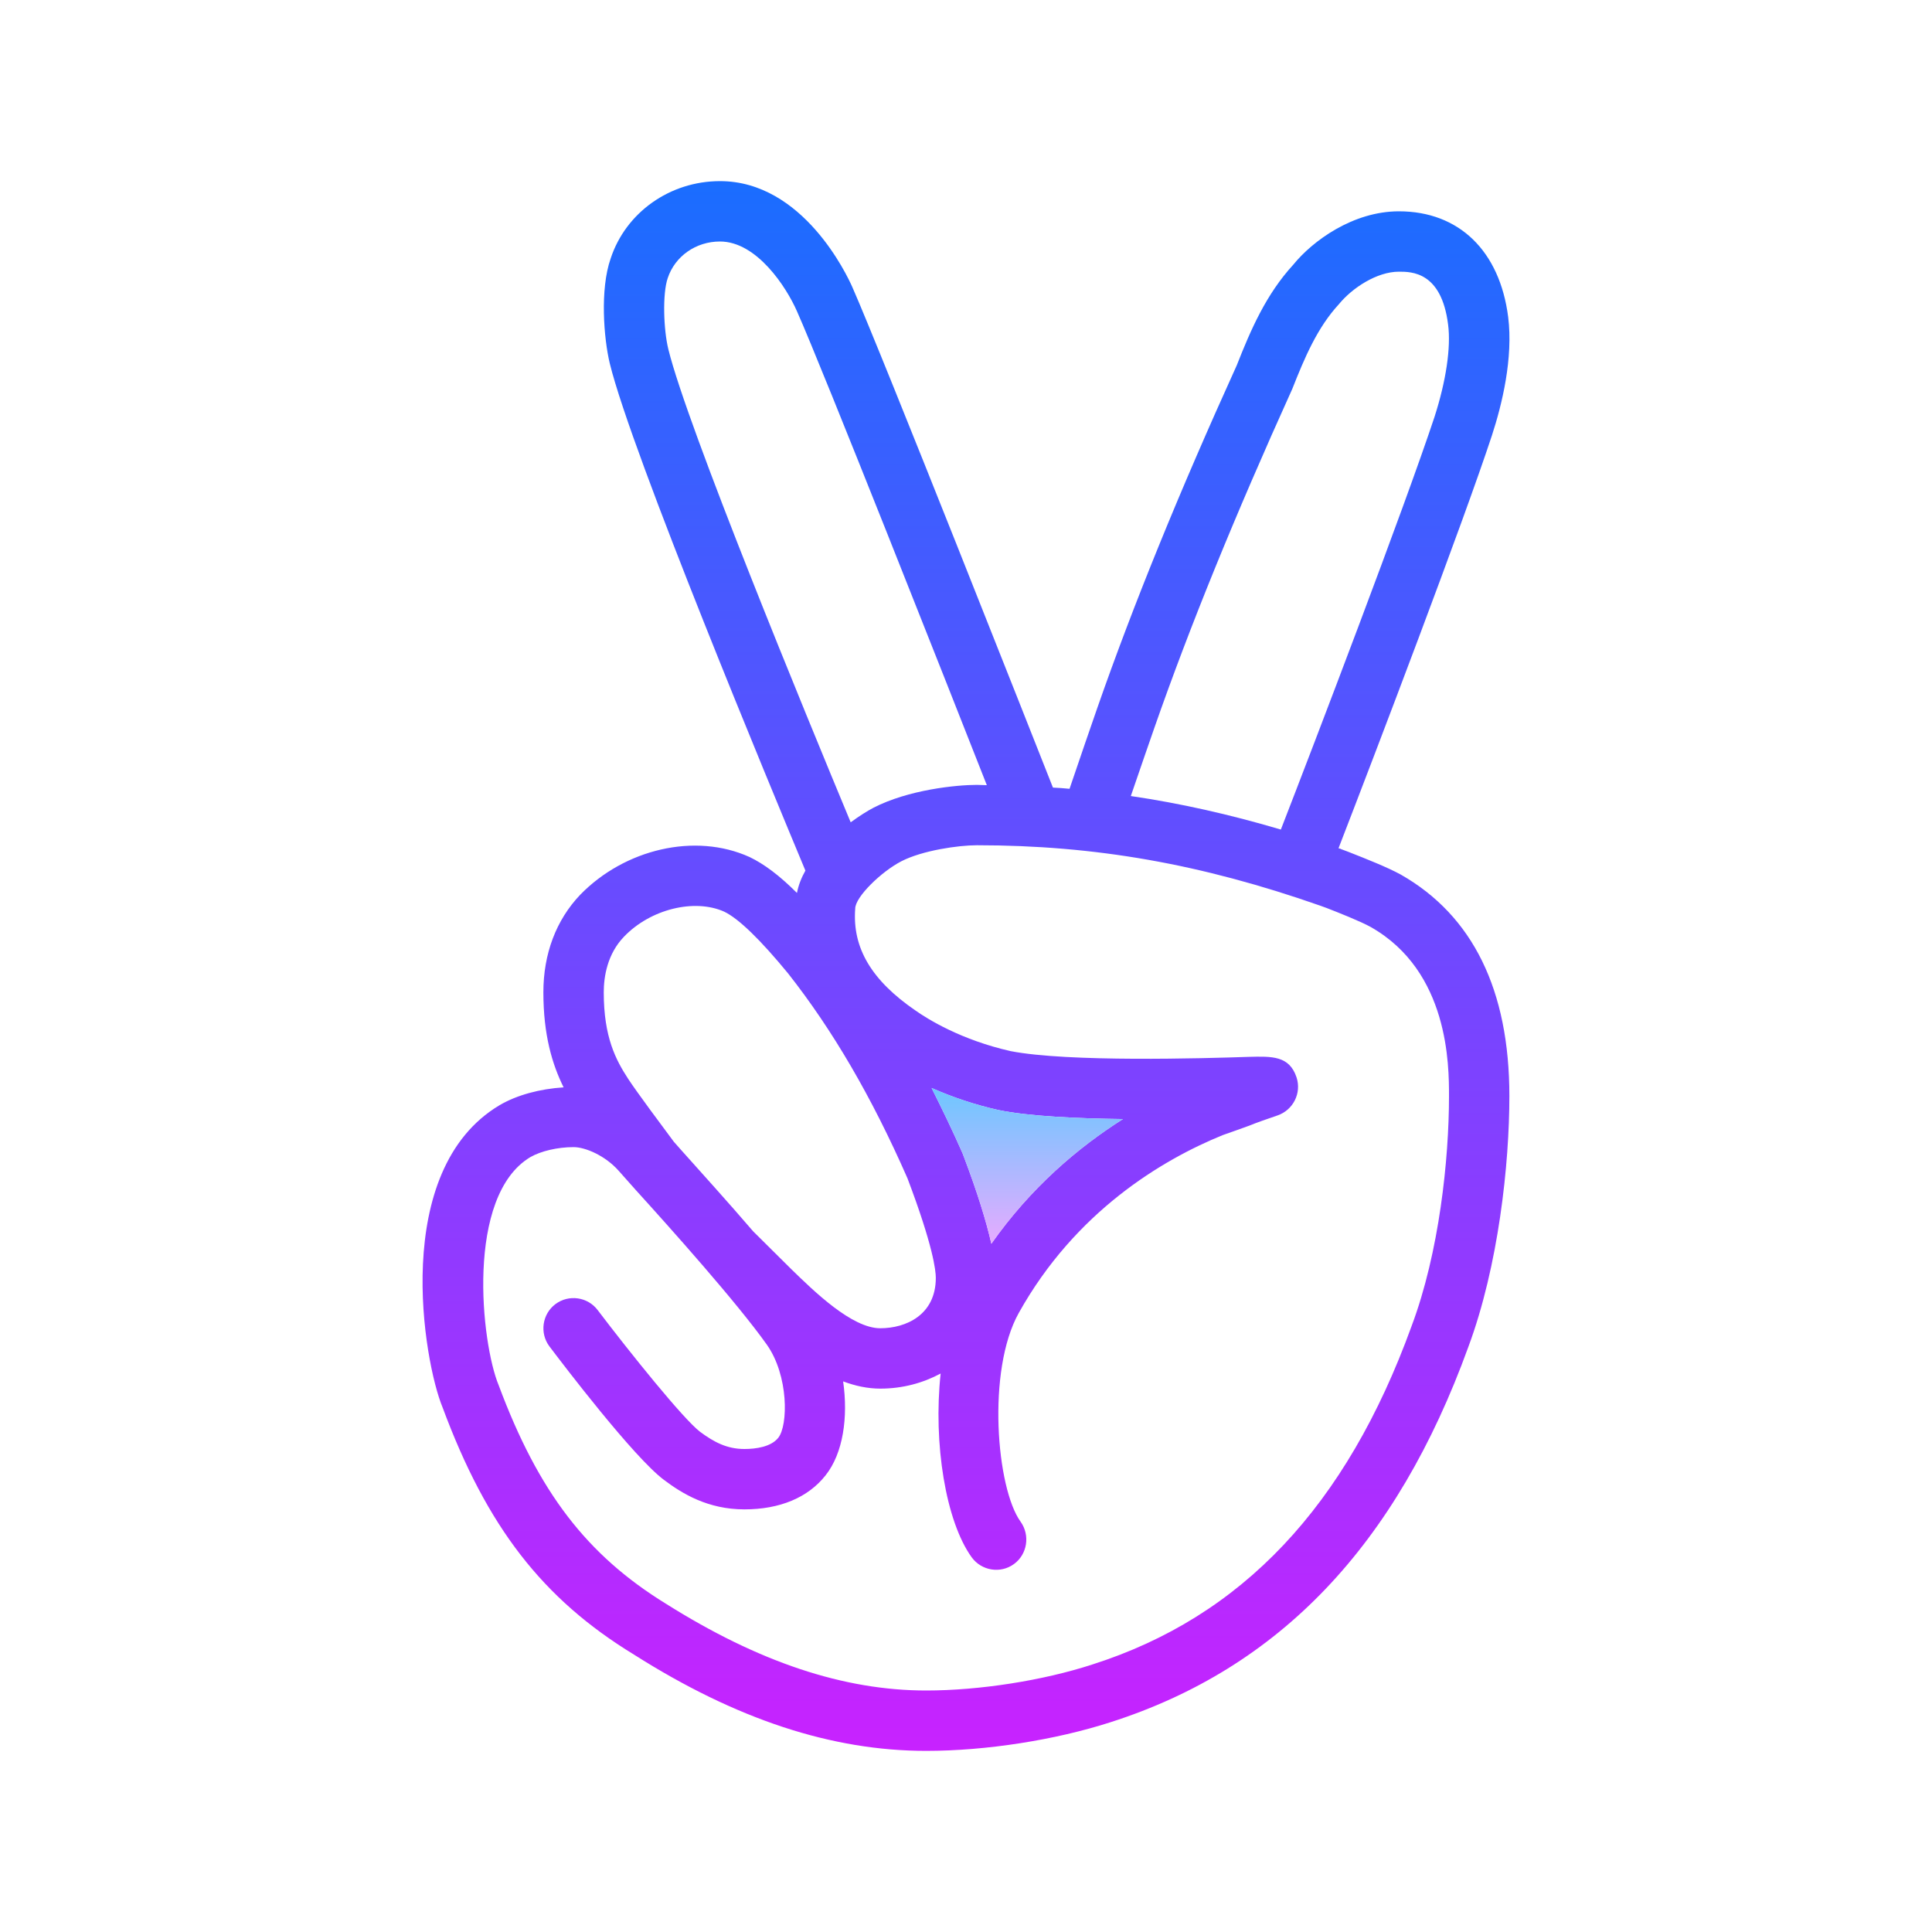
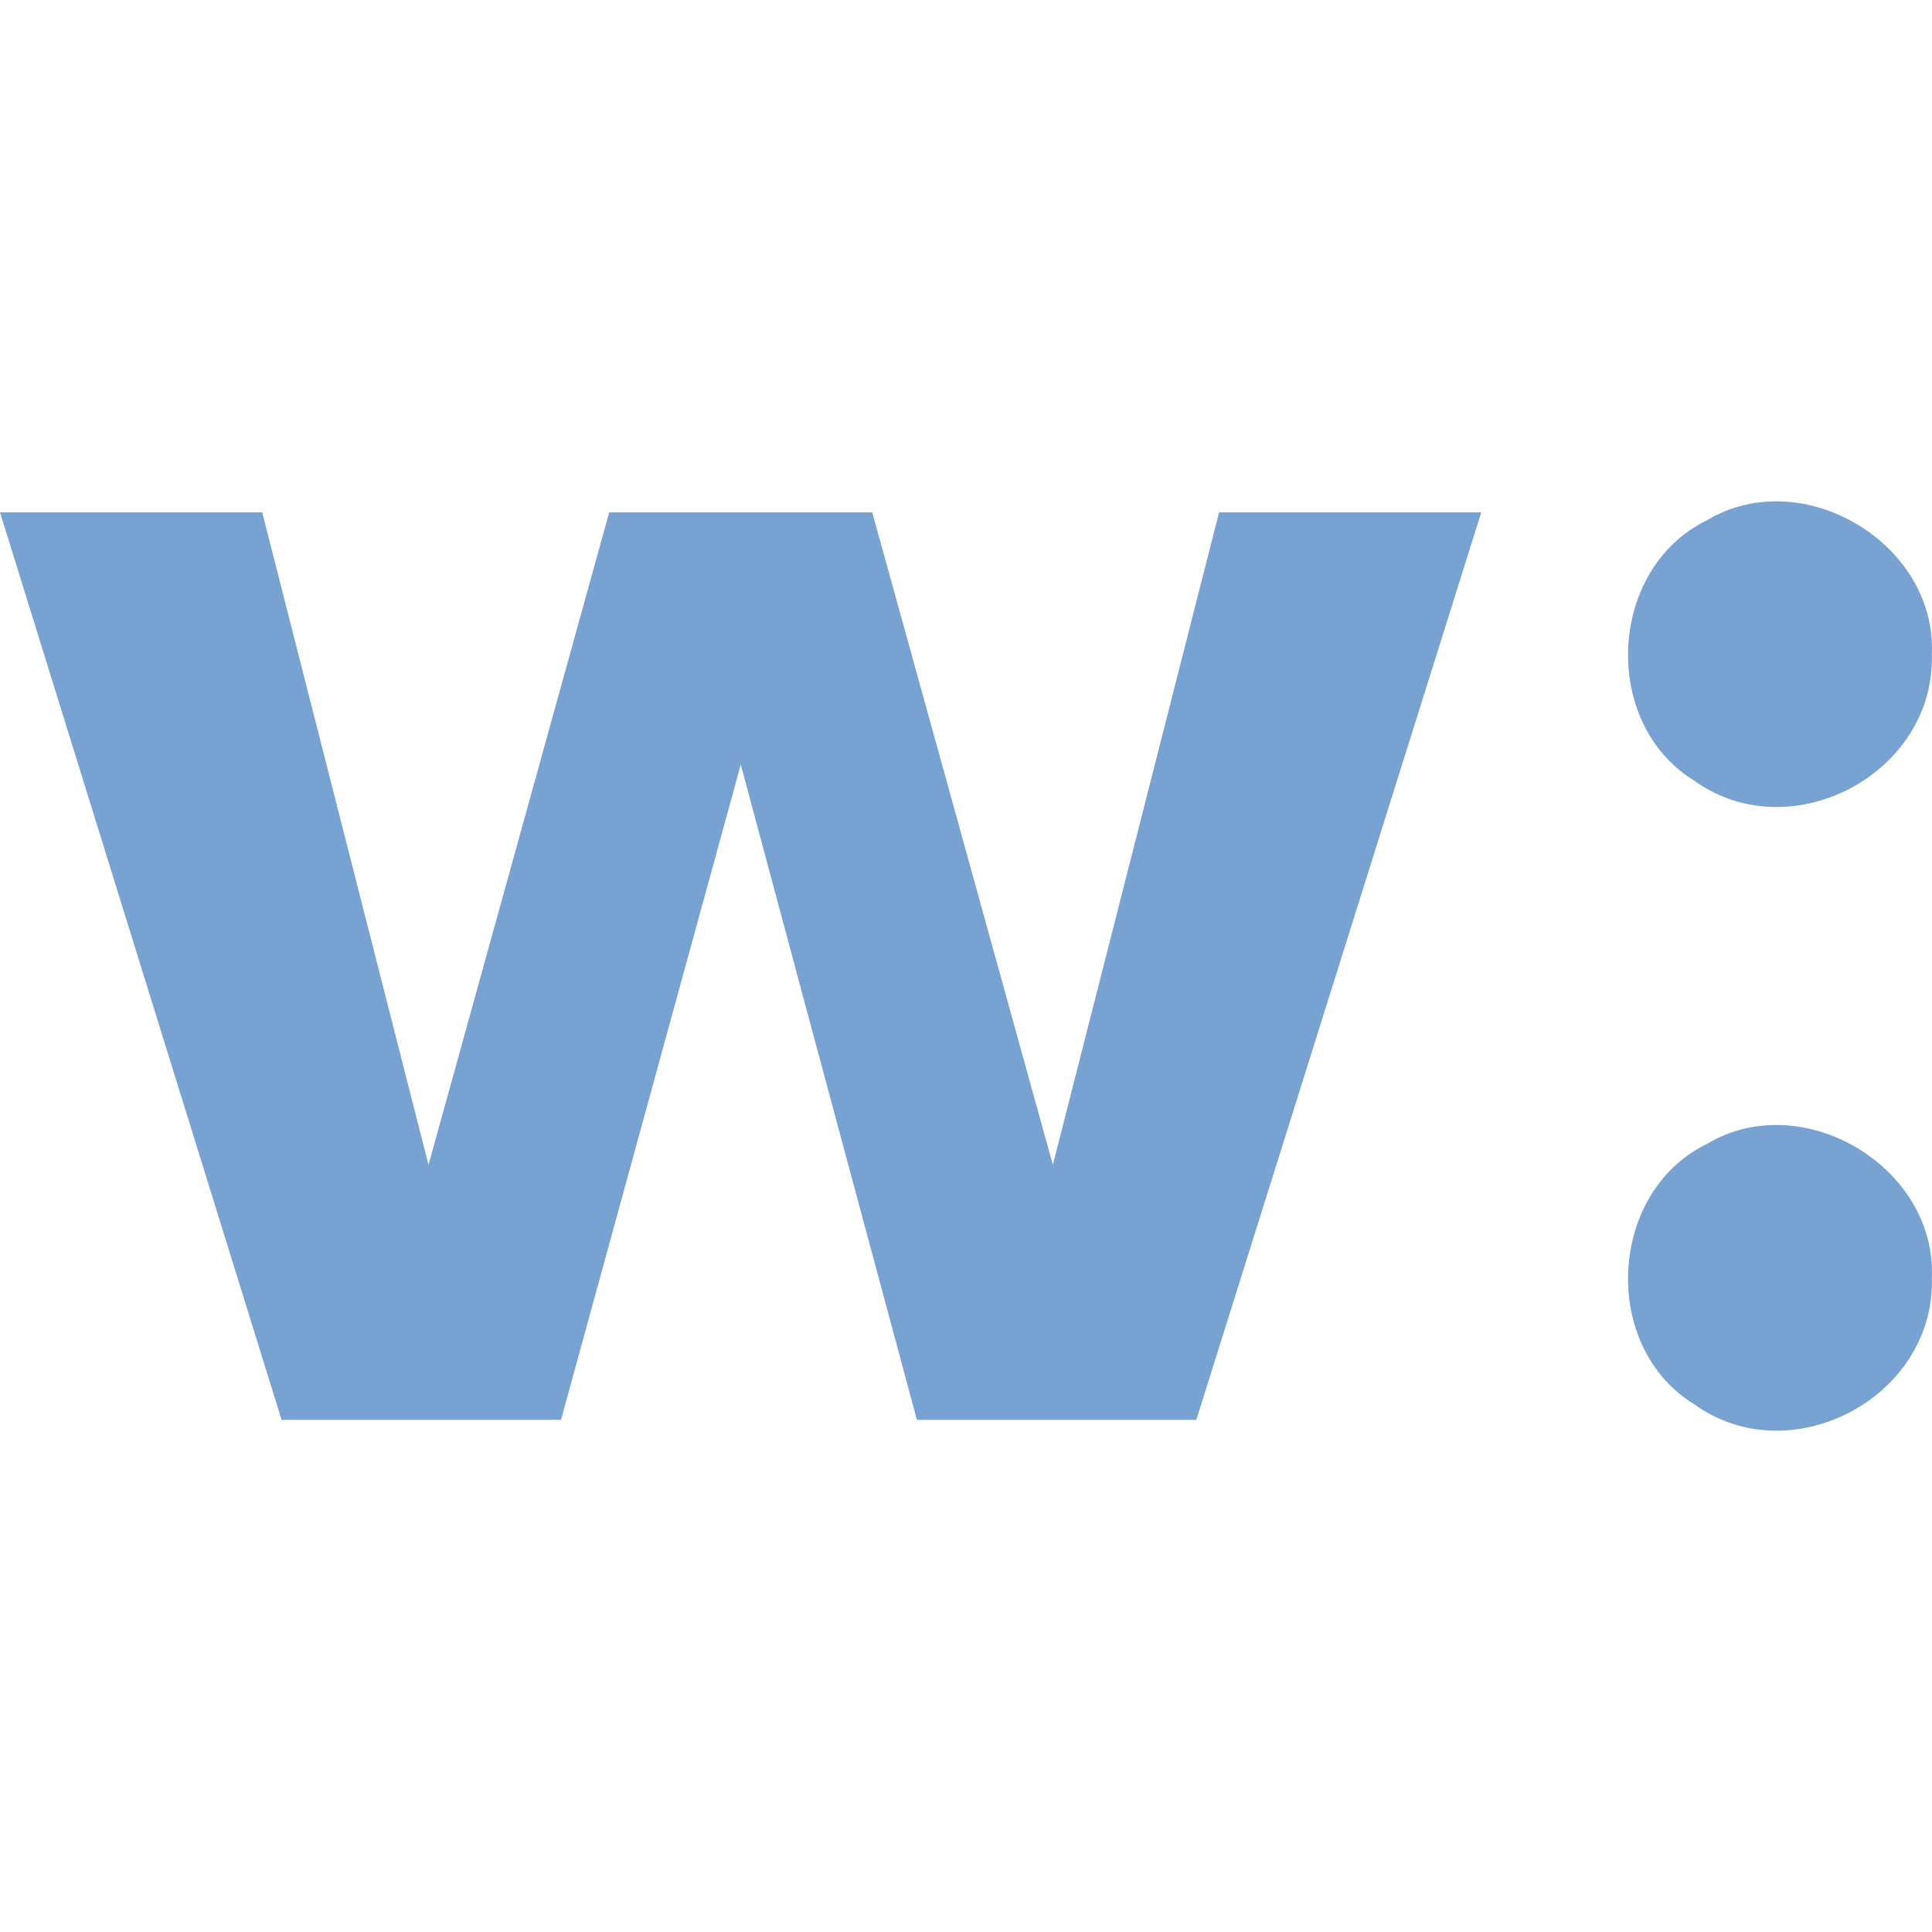
- <svg xmlns="http://www.w3.org/2000/svg" x="0px" y="0px" width="100" height="100" viewBox="0 0 64 64" style=" fill:#000000;">
-   <linearGradient id="oAnU0CEXM9PVrlK3Rl1XAa_79035_gr1" x1="32" x2="32" y1="6" y2="58" gradientUnits="userSpaceOnUse" spreadMethod="reflect">
-     <stop offset="0" stop-color="#1a6dff" />
-     <stop offset="1" stop-color="#c822ff" />
-   </linearGradient>
-   <path fill="url(#oAnU0CEXM9PVrlK3Rl1XAa_79035_gr1)" d="M46.4,28.97c-0.44-0.24-1.12-0.51-1.73-0.75l-0.24-0.09c-0.03-0.02-0.06-0.02-0.09-0.03 c1.22-3.15,4.14-10.81,5.08-13.67c0.34-1.04,0.71-2.57,0.54-3.93C49.68,8.31,48.33,7,46.34,7c-1.52,0-2.86,0.98-3.5,1.77 c-0.9,0.98-1.41,2.16-1.87,3.33c-1.92,4.23-3.43,7.94-4.62,11.35c-0.18,0.52-0.61,1.76-0.92,2.68c-0.18-0.02-0.37-0.03-0.55-0.04 c-0.61-1.54-5.67-14.37-6.65-16.59C28.07,9.14,26.61,6,23.85,6c-1.66,0-3.12,1.04-3.62,2.56c-0.36,1.02-0.23,2.65-0.03,3.48 c0.73,2.99,5.38,14.16,6.48,16.8c-0.13,0.23-0.23,0.48-0.28,0.74c-0.58-0.58-1.09-0.96-1.57-1.19c-1.81-0.82-4.14-0.26-5.61,1.25 C18.42,30.48,18,31.6,18,32.87c0,1.41,0.29,2.38,0.67,3.15c-0.78,0.05-1.54,0.25-2.12,0.59c-3.63,2.16-2.51,8.52-1.89,10.01 c1.47,3.96,3.31,6.34,6.34,8.19c3.39,2.15,6.56,3.19,9.68,3.19c1.99,0,4.28-0.36,6.11-0.95c5.59-1.79,9.47-5.86,11.85-12.43 c1-2.69,1.36-6.06,1.36-8.31C50,32.8,48.79,30.33,46.4,28.97z M38.24,24.11c1.17-3.35,2.66-7.01,4.57-11.23 c0.41-1.04,0.83-2.03,1.54-2.8C44.79,9.54,45.61,9,46.34,9c0.42,0,1.41,0,1.63,1.75c0.1,0.76-0.07,1.88-0.45,3.06 c-1,3.02-3.99,10.84-5.09,13.67c-1.69-0.5-3.33-0.87-4.97-1.11C37.75,25.53,38.08,24.56,38.24,24.11z M22.14,11.57 c-0.16-0.65-0.2-1.84-0.02-2.36C22.36,8.49,23.05,8,23.85,8c1.22,0,2.2,1.51,2.55,2.31c0.86,1.93,5.01,12.45,6.29,15.7 c-0.11,0-0.22-0.01-0.33-0.01c-0.68,0-2.27,0.16-3.43,0.76c-0.19,0.1-0.45,0.26-0.75,0.48C26.69,23.66,22.77,14.14,22.14,11.57z M20.67,31.03c0.88-0.92,2.34-1.27,3.32-0.83c0.48,0.23,1.2,0.93,2.12,2.05c1.47,1.87,2.76,4.07,3.95,6.78 c0.85,2.24,0.94,3.06,0.94,3.3c0,1.23-0.99,1.67-1.84,1.67c-0.94,0-2.19-1.22-2.95-1.96l-1.26-1.25c-0.85-0.99-1.74-1.97-2.4-2.71 l-0.23-0.26c-0.35-0.47-1.23-1.65-1.51-2.08C20.4,35.11,20,34.36,20,32.87C20,32.35,20.12,31.6,20.67,31.03z M30.86,36.04 c0.7,0.31,1.45,0.56,2.21,0.73c1.02,0.21,2.59,0.28,4.13,0.3c-1.5,0.95-3.06,2.28-4.36,4.13c-0.17-0.75-0.46-1.69-0.91-2.88 l-0.05-0.13C31.55,37.44,31.2,36.72,30.86,36.04z M46.76,43.93c-2.16,5.96-5.62,9.63-10.58,11.21c-1.63,0.53-3.73,0.86-5.5,0.86 c-2.73,0-5.55-0.94-8.63-2.88c-2.61-1.61-4.21-3.69-5.53-7.23c-0.58-1.39-1.11-6.27,1.05-7.56C17.92,38.13,18.47,38,19,38 c0.39,0,1.05,0.28,1.5,0.79l0.56,0.63c1.18,1.3,3.36,3.74,4.34,5.12c0.73,1.03,0.71,2.68,0.38,3.09c-0.24,0.3-0.74,0.37-1.12,0.37 c-0.58,0-1.01-0.23-1.47-0.57c-0.56-0.43-2.32-2.62-3.39-4.03c-0.33-0.44-0.96-0.53-1.4-0.2c-0.44,0.33-0.53,0.96-0.2,1.4 c0.46,0.61,2.79,3.67,3.79,4.42C22.6,49.48,23.45,50,24.66,50c1.17,0,2.11-0.39,2.69-1.13c0.58-0.73,0.75-1.92,0.58-3.11 c0.4,0.15,0.81,0.24,1.23,0.24c0.75,0,1.42-0.19,2-0.5c-0.25,2.32,0.17,4.9,1.03,6.09c0.32,0.44,0.95,0.55,1.4,0.22 c0.44-0.32,0.54-0.95,0.22-1.4c-0.8-1.1-1.13-5.01-0.06-6.92c1.87-3.35,4.74-5.07,6.76-5.89c0.32-0.11,0.59-0.21,0.87-0.31 c0.27-0.11,0.56-0.21,0.94-0.34c0.52-0.18,0.8-0.74,0.63-1.26c-0.24-0.72-0.81-0.7-1.59-0.68c-1.48,0.05-5.98,0.18-7.88-0.19 c-1.64-0.37-2.75-1.06-3.16-1.35c-1.44-0.99-2.09-2.06-1.99-3.37c0-0.39,0.87-1.23,1.53-1.57c0.7-0.36,1.89-0.53,2.5-0.53 c3.92,0,7.43,0.62,11.37,2l0.22,0.08c0.36,0.14,1.12,0.44,1.46,0.63C48,32.18,48,35.29,48,36.31C48,38.39,47.68,41.48,46.76,43.93z" />
-   <linearGradient id="oAnU0CEXM9PVrlK3Rl1XAb_79035_gr2" x1="34.03" x2="34.03" y1="36.04" y2="41.2" gradientUnits="userSpaceOnUse" spreadMethod="reflect">
-     <stop offset="0" stop-color="#6dc7ff" />
-     <stop offset="1" stop-color="#e6abff" />
-   </linearGradient>
-   <path fill="url(#oAnU0CEXM9PVrlK3Rl1XAb_79035_gr2)" d="M37.2,37.07c-1.5,0.95-3.06,2.28-4.36,4.13c-0.17-0.75-0.46-1.69-0.91-2.88l-0.05-0.13 c-0.33-0.75-0.68-1.47-1.02-2.15c0.7,0.31,1.45,0.56,2.21,0.73C34.09,36.98,35.66,37.05,37.2,37.07z" />
+ <svg xmlns="http://www.w3.org/2000/svg" width="100" height="100" viewBox="0 0 24 24">
+   <path fill="#78a2d2" d="M23.998 8.128c.063-1.379-1.612-2.376-2.795-1.664c-1.23.598-1.322 2.52-.156 3.234c1.2.862 2.995-.09 2.951-1.57m0 7.748c.063-1.38-1.612-2.377-2.795-1.665c-1.23.598-1.322 2.52-.156 3.234c1.2.863 2.995-.09 2.951-1.57zm-20.5 1.762L0 6.364h3.257l2.066 8.106l2.245-8.106h3.267l2.244 8.106l2.065-8.106h3.257l-3.54 11.274H11.39q-1.096-4.07-2.188-8.14l-2.233 8.14H3.5z" />
</svg>
